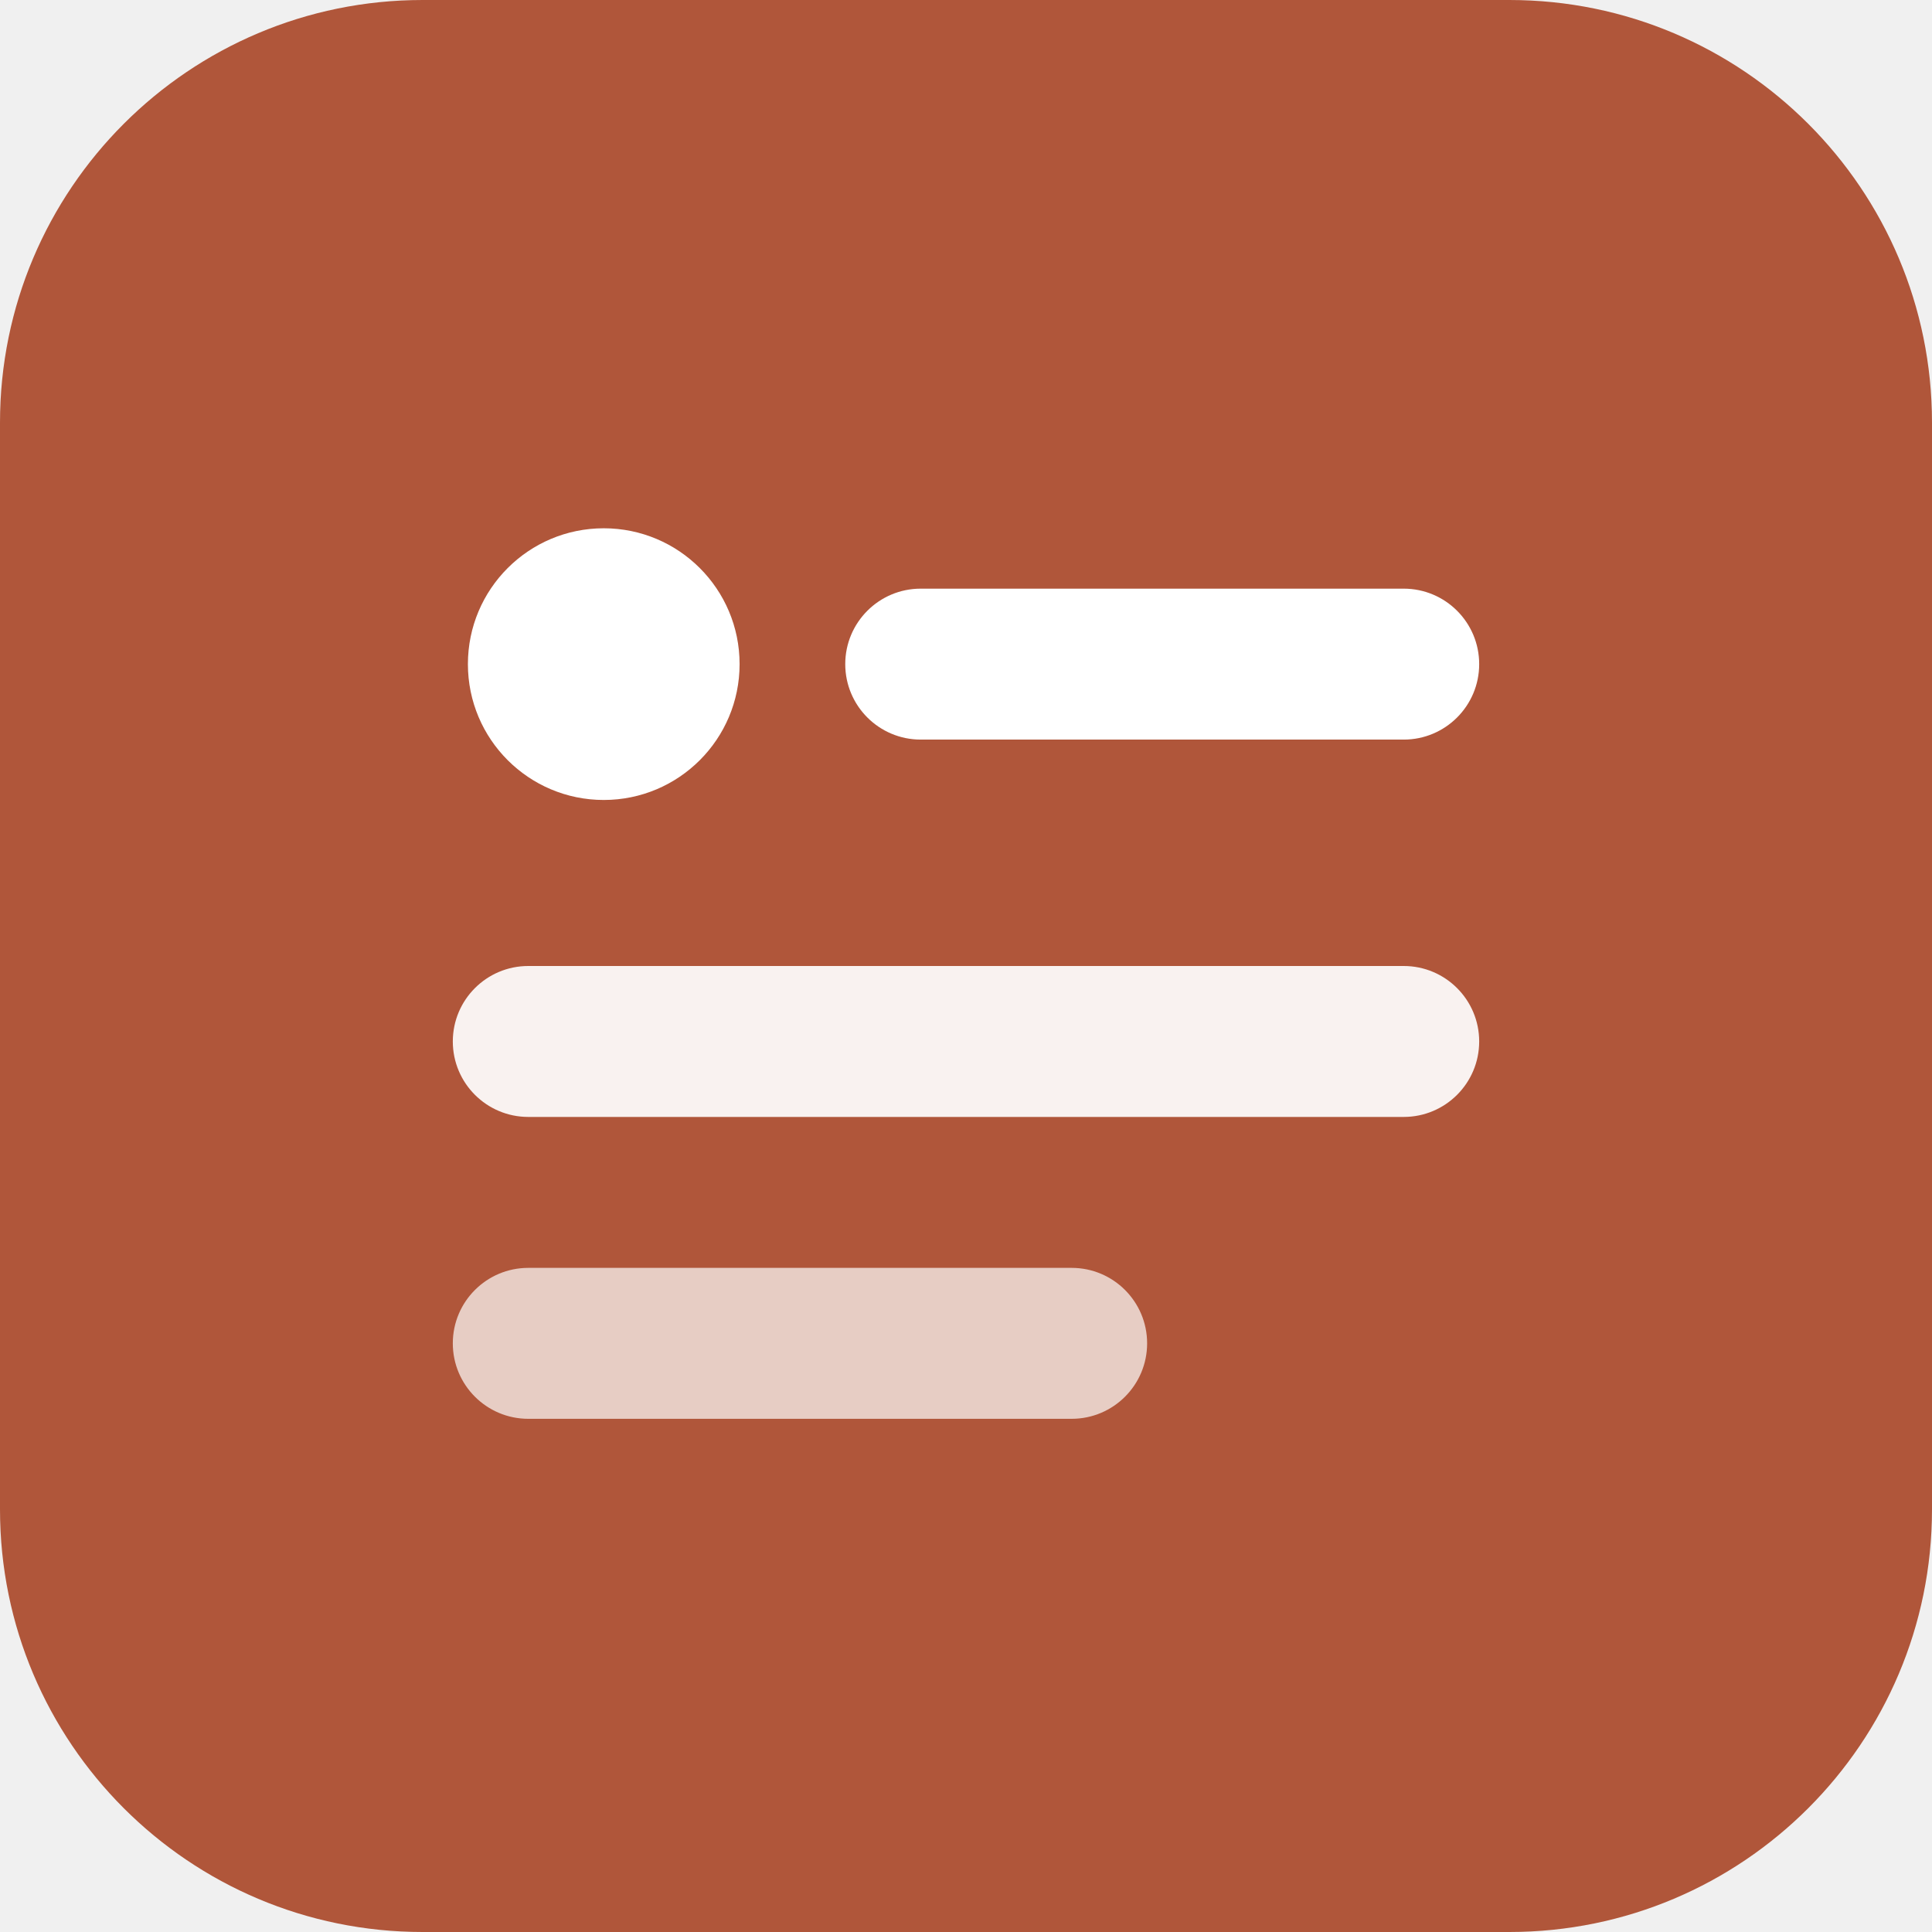
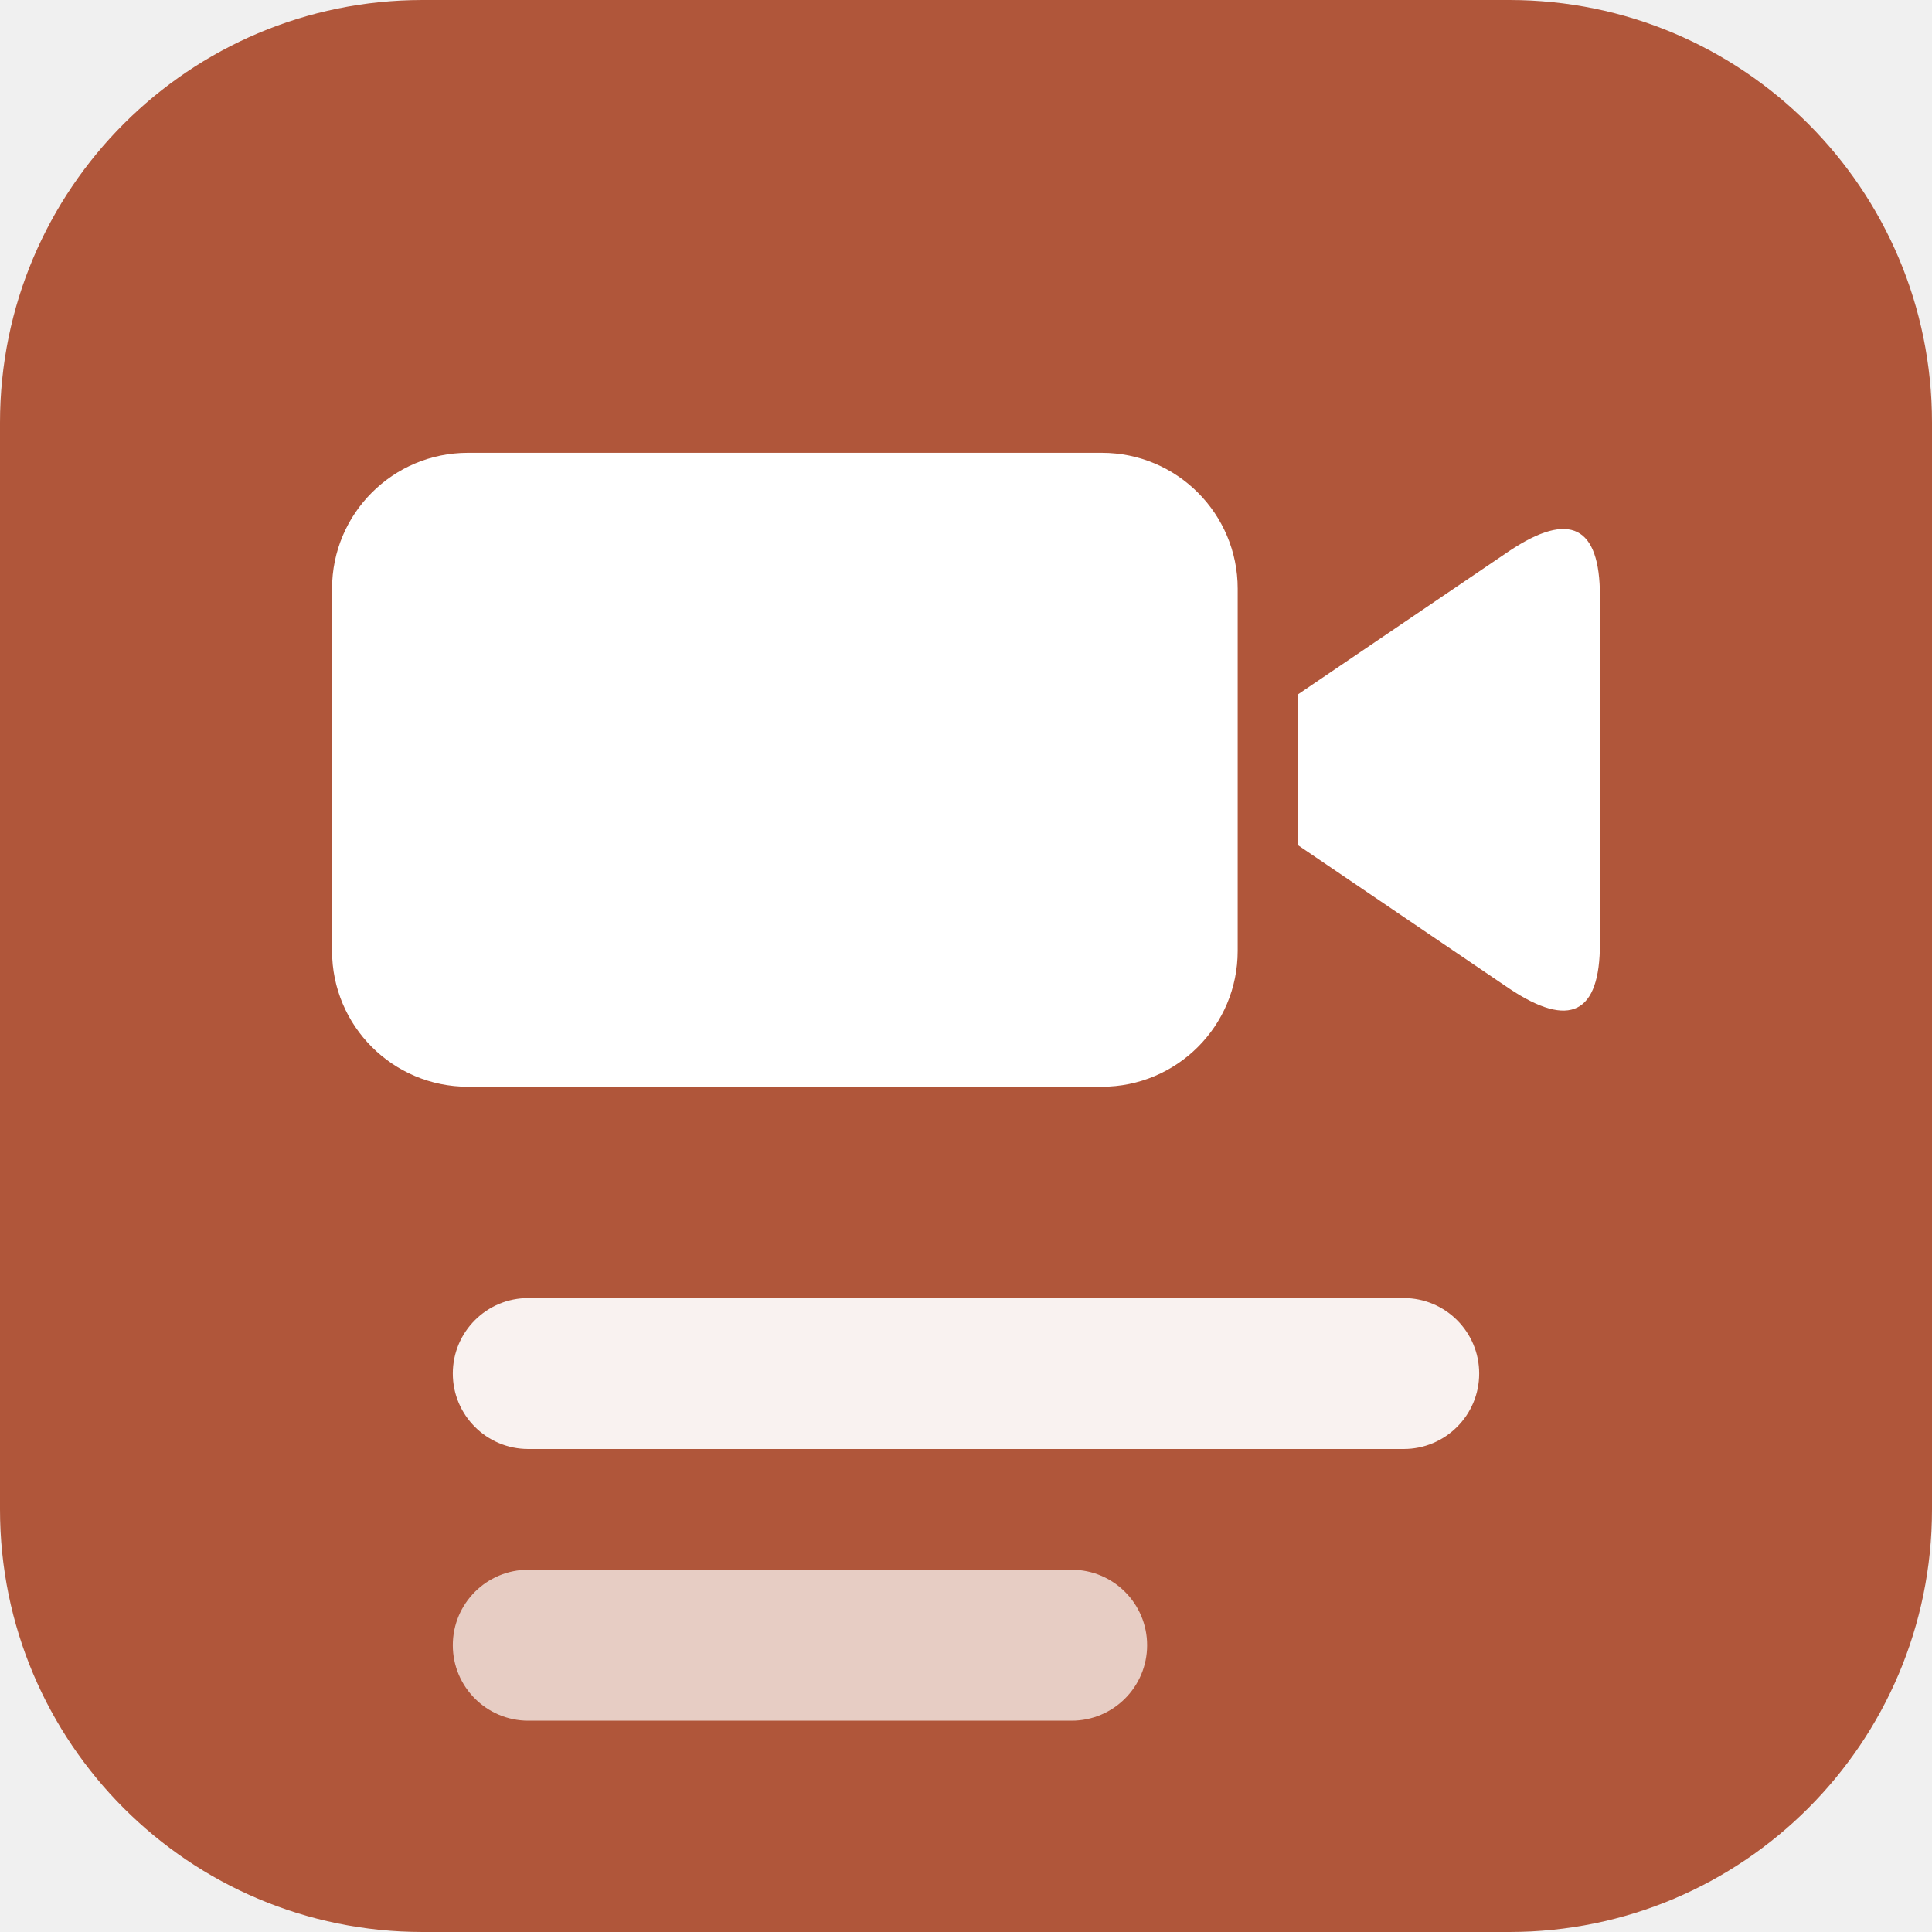
<svg xmlns="http://www.w3.org/2000/svg" viewBox="0 0 128 128">
  <rect width="128" height="128" rx="28" ry="28" fill="#b0563a" />
-   <circle cx="40" cy="44" r="9" fill="#ffffff" />
-   <rect x="56" y="39" width="42" height="10" rx="5" fill="#ffffff" />
-   <rect x="30" y="64" width="68" height="10" rx="5" fill="#ffffff" opacity="0.92" />
-   <rect x="30" y="84" width="46" height="10" rx="5" fill="#ffffff" opacity="0.7" />
+   <rect x="22" y="30" width="60" height="42" rx="9" fill="#ffffff" />
+   <path d="M86 46 L100 36.5 Q106 32.5 106 39.5 V62.5 Q106 69.5 100 65.5 L86 56 Z" fill="#ffffff" />
+   <rect x="30" y="86" width="68" height="10" rx="5" fill="#ffffff" opacity="0.92" />
+   <rect x="30" y="104" width="46" height="10" rx="5" fill="#ffffff" opacity="0.7" />
</svg>
